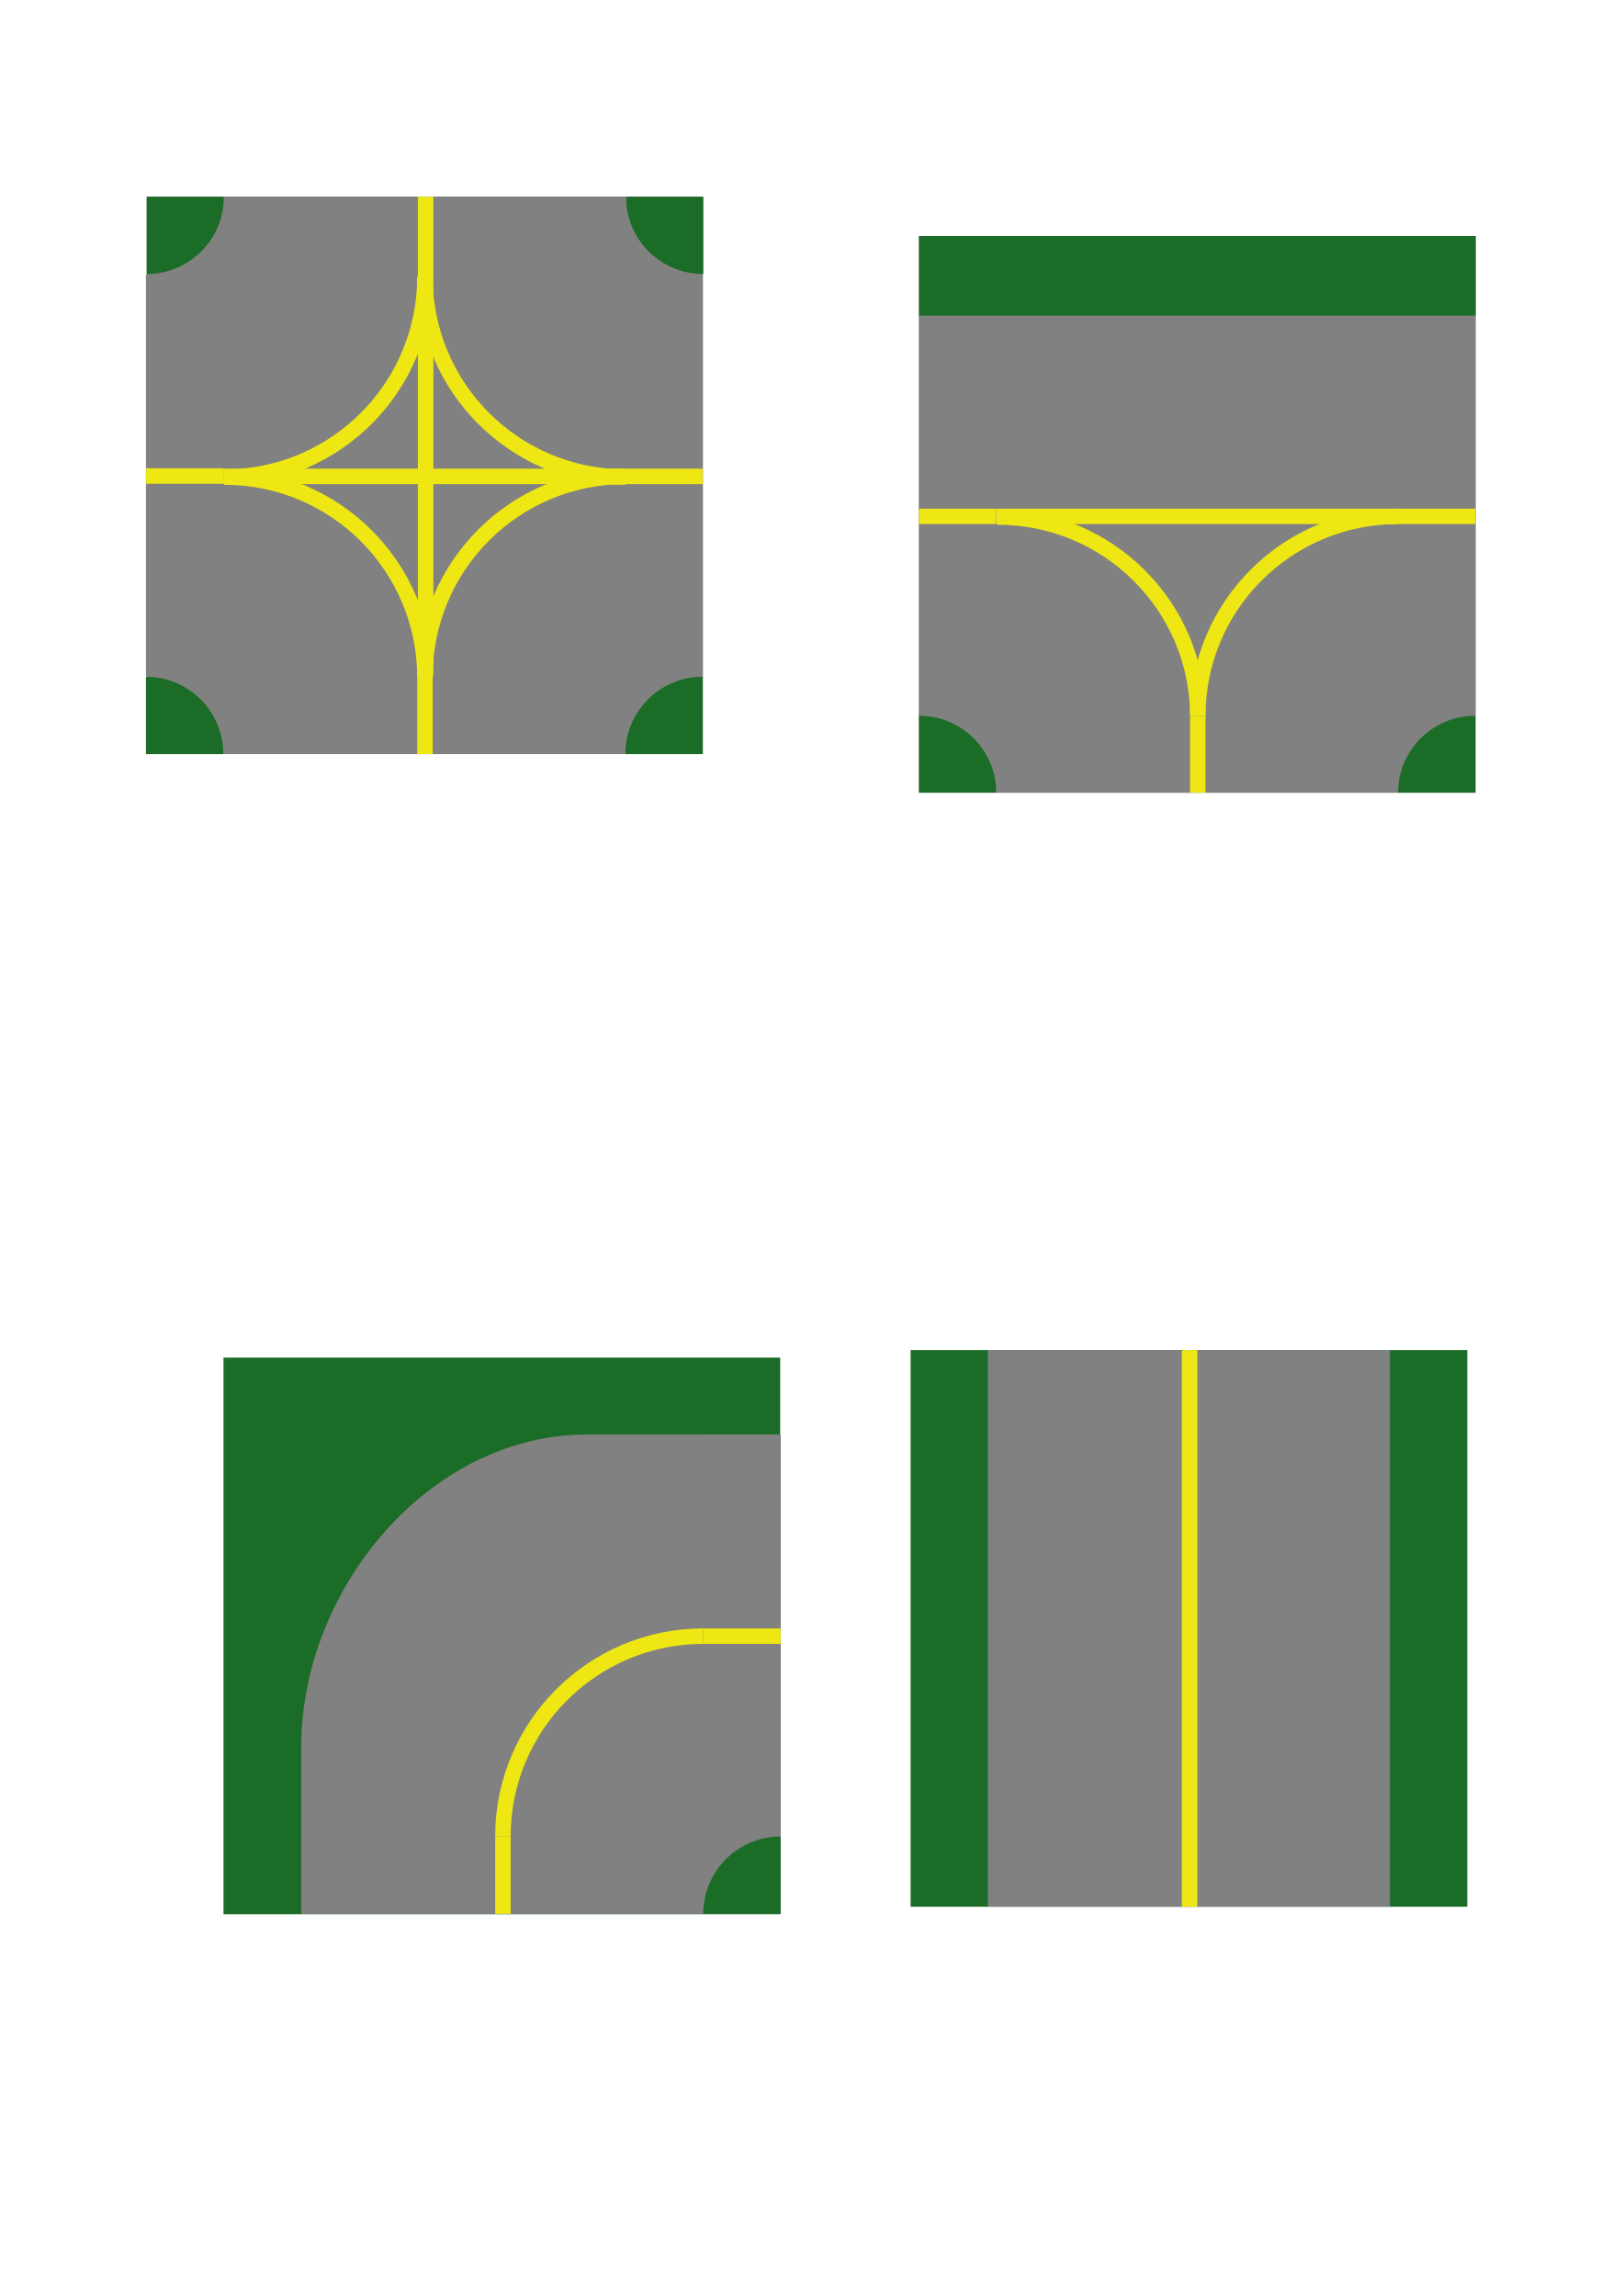
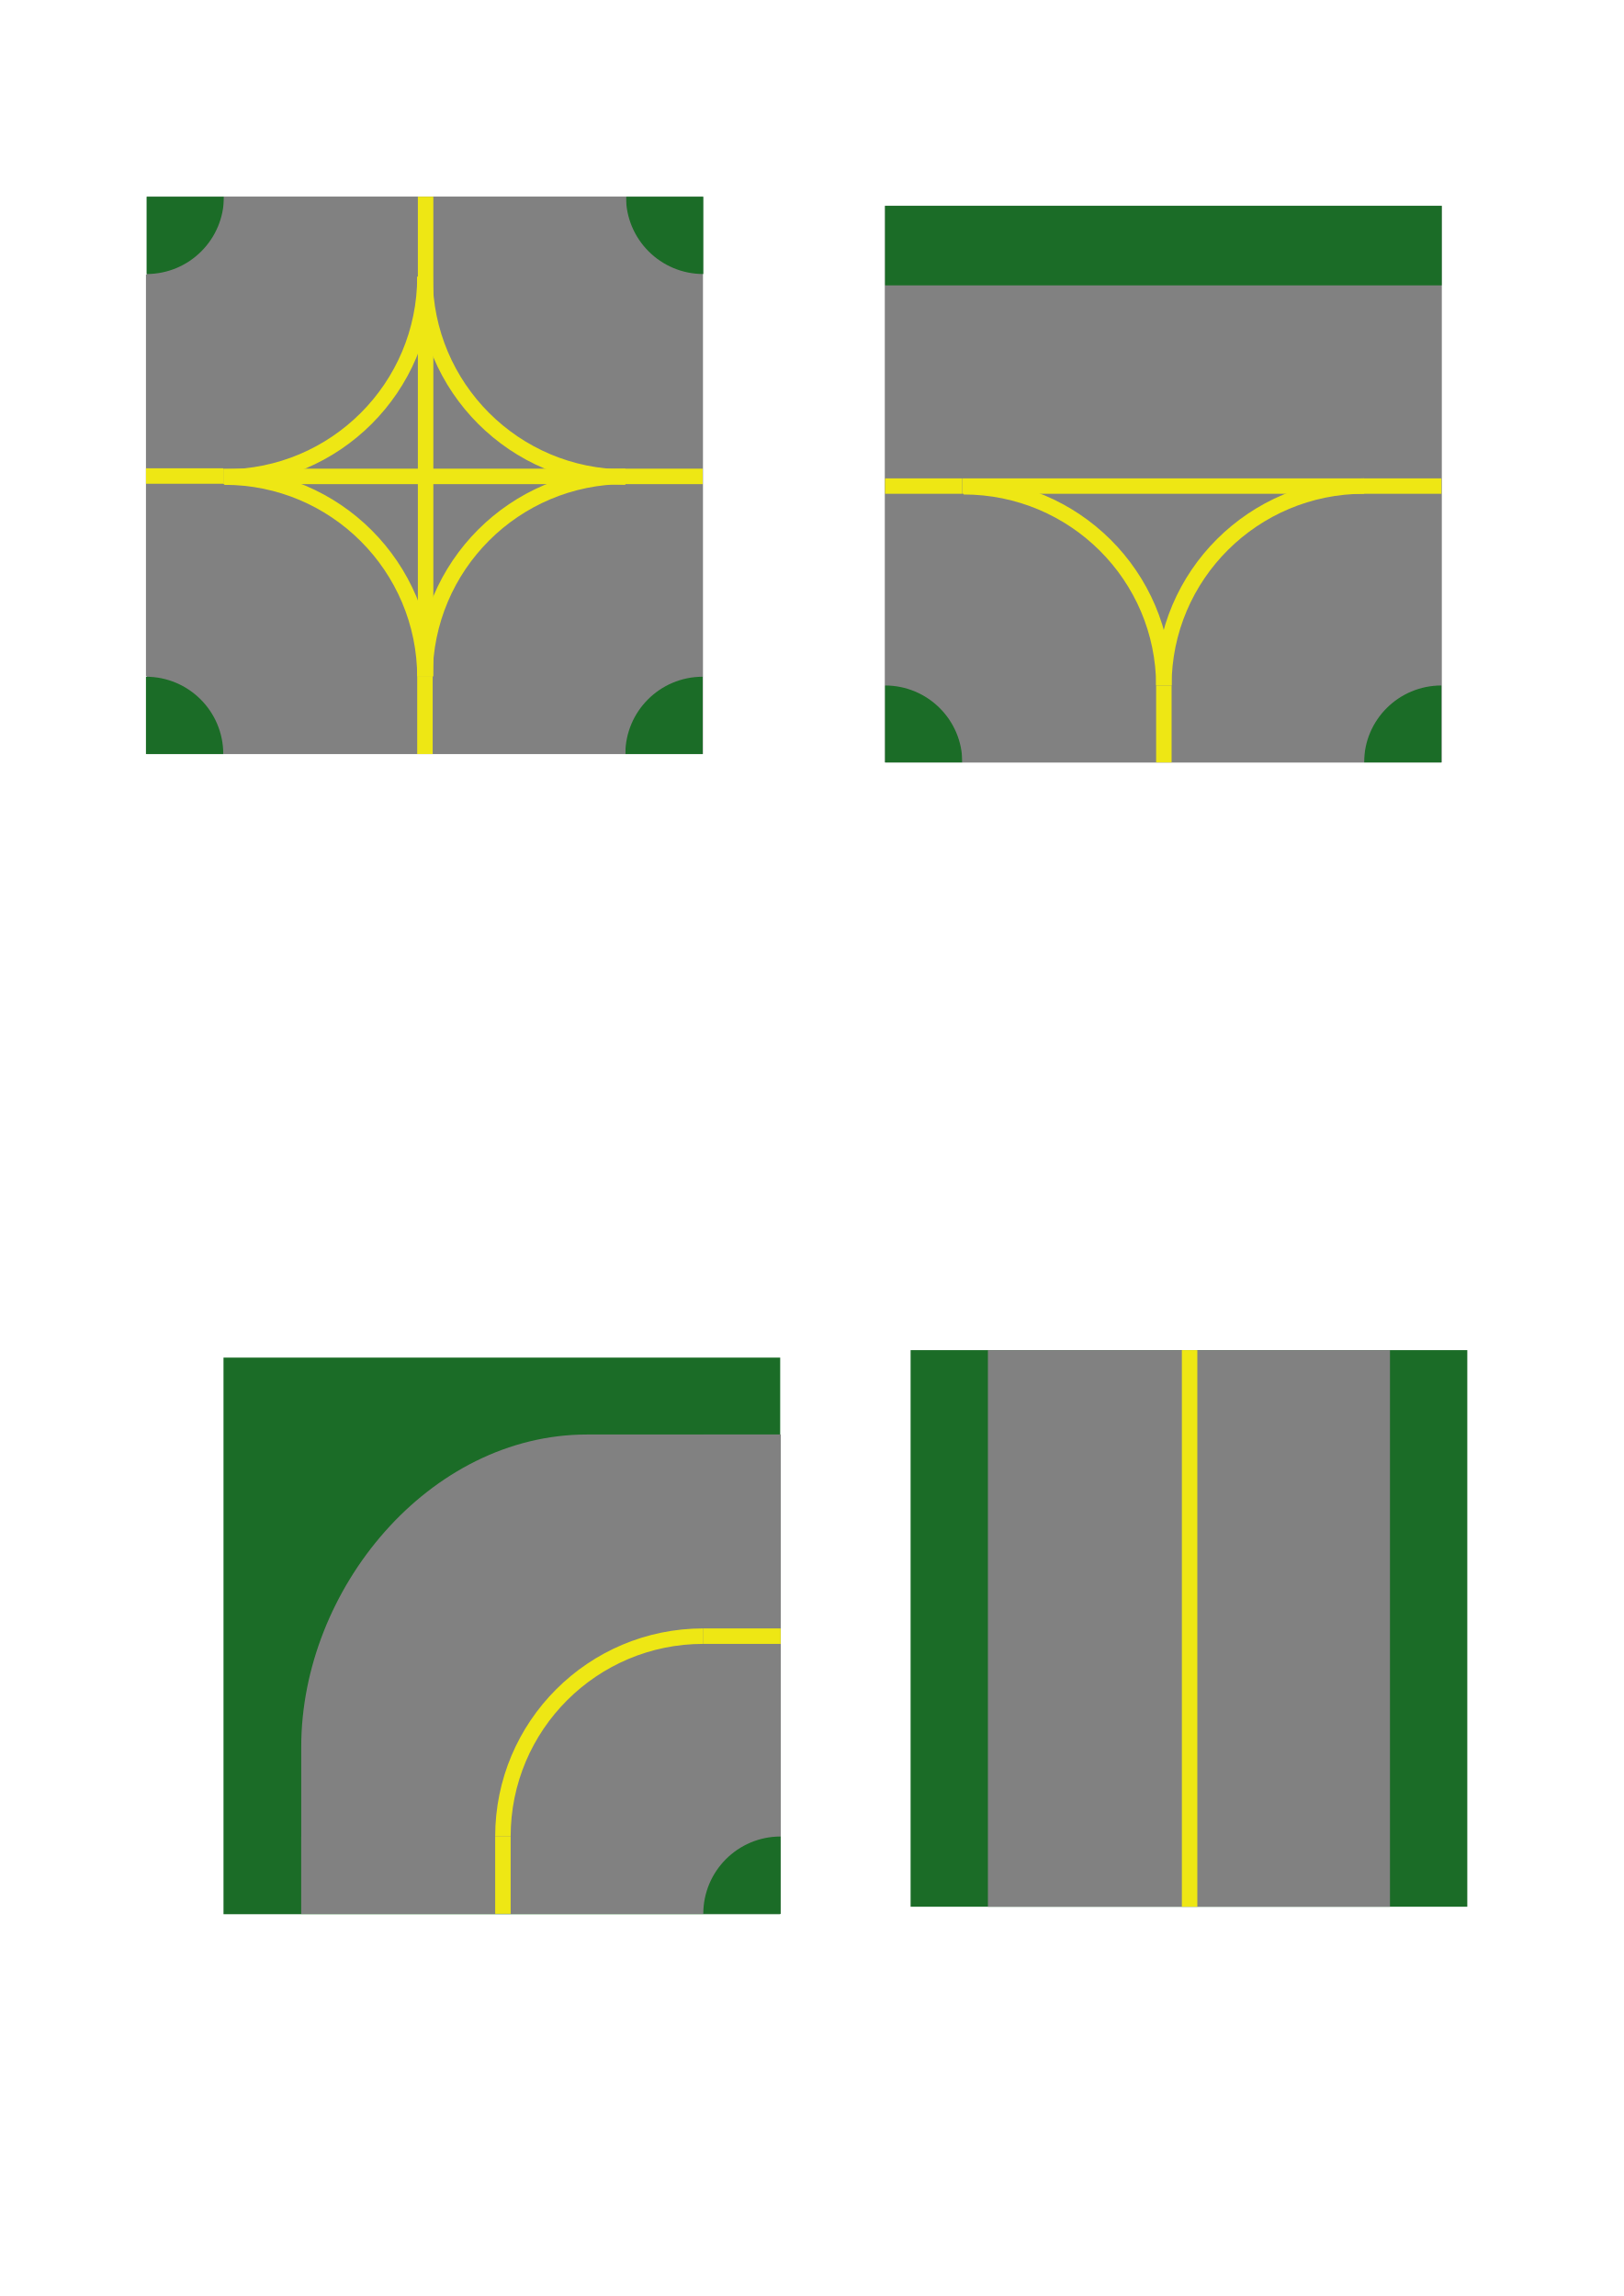
<svg xmlns="http://www.w3.org/2000/svg" width="210mm" height="297mm" viewBox="0 0 210 297" version="1.1" id="svg1">
  <defs id="defs1" />
  <g id="layer1">
    <g id="g3" transform="translate(89.83779,168.0273)">
      <g id="g4" transform="translate(-3.10453,-53.53796)">
        <rect style="fill:#1b6c27;fill-opacity:1;stroke-width:0.512" id="rect3" width="72" height="72" x="31.038" y="60.157" />
        <rect style="fill:#818181;fill-opacity:1;stroke-width:34.774" id="rect1" width="52" height="72" x="41.038" y="60.157" />
        <rect style="fill:#eee714;fill-opacity:1;stroke-width:17.991" id="rect2" width="2" height="72.002" x="-68.122" y="60.156" transform="scale(-1,1)" />
      </g>
    </g>
    <g id="g1" transform="translate(-89.06604,112.7684)">
      <rect style="fill:#1b6c27;fill-opacity:1;stroke:none;stroke-width:0.581;stroke-linejoin:miter;stroke-dasharray:none;stroke-opacity:1" id="rect8" width="72" height="72" x="117.972" y="62.845" />
      <path id="rect8-0" style="fill:#818181;fill-opacity:1;stroke:none;stroke-width:0.5;stroke-linejoin:miter;stroke-dasharray:none;stroke-opacity:1" d="m 164.988,72.793 c -20.413,-2.13e-4 -36.961,19.997 -36.962,40.41 l -1.3e-4,21.589 h 62 V 72.793 Z" />
      <g id="g3-3" transform="matrix(0.7308378,0,0,0.08188755,81.26144,122.9291)">
        <rect style="fill:#818181;fill-opacity:1;stroke-width:52.974" id="rect1-7" width="71.151" height="122.115" x="63.988" y="22.767" />
        <rect style="fill:#eee714;fill-opacity:1;stroke-width:27.407" id="rect2-8" width="2.737" height="122.115" x="-101.047" y="22.763" transform="scale(-1,1)" />
      </g>
      <g id="g3-33" transform="matrix(0,0.7308378,-0.08188755,0,191.8901,26.0287)">
        <rect style="fill:#818181;fill-opacity:1;stroke-width:52.974" id="rect1-1" width="71.151" height="122.115" x="63.988" y="22.767" />
        <rect style="fill:#eee714;fill-opacity:1;stroke-width:27.407" id="rect2-2" width="2.737" height="122.115" x="-101.047" y="22.763" transform="scale(-1,1)" />
      </g>
      <path id="path7" style="fill:none;fill-opacity:1;stroke:#eee714;stroke-width:2.001;stroke-dasharray:none;stroke-opacity:1" d="M 154.11,124.794 A 25.919,25.918 0 0 1 180.028,98.876" />
      <path id="path8" style="fill:none;fill-opacity:1;stroke:none;stroke-width:0.5;stroke-linejoin:miter;stroke-dasharray:none;stroke-opacity:1" d="m 159.026,72.793 a 31,31 0 0 1 31,31 v 0 a 31,31 0 0 1 -31,31 31,31 0 0 1 -31,-31" />
      <path id="path9" style="fill:#1b6c27;fill-opacity:1;stroke:none;stroke-width:0.5;stroke-linejoin:miter;stroke-dasharray:none;stroke-opacity:1" d="m 190.026,124.793 a 10,10 0 0 0 -10,10 h 10 z" />
    </g>
    <g id="g11" transform="translate(-10.31757,-68.34749)">
      <rect style="fill:#818181;fill-opacity:1;stroke:none;stroke-width:0.5;stroke-linejoin:miter;stroke-dasharray:none;stroke-opacity:1" id="rect10" width="71.915" height="72.094" x="29.32" y="93.793" />
      <path id="path7-3-3-8" style="fill:none;fill-opacity:1;stroke:#eee714;stroke-width:2.001;stroke-dasharray:none;stroke-opacity:1" d="m 39.359,130.062 a 25.918,25.919 0 0 1 25.918,25.919" />
      <g id="g3-33-5-6" transform="matrix(0,0.7308378,-0.08188755,0,103.0579,57.1231)">
        <rect style="fill:#818181;fill-opacity:1;stroke-width:52.974" id="rect1-1-8-1" width="71.151" height="122.115" x="63.988" y="22.767" />
        <rect style="fill:#eee714;fill-opacity:1;stroke-width:68.243" id="rect2-2-2-0" width="2.737" height="757.138" x="-101.047" y="22.763" transform="scale(-1,1)" />
      </g>
      <path id="path7-3-3-8-3" style="fill:none;fill-opacity:1;stroke:#eee714;stroke-width:2.001;stroke-dasharray:none;stroke-opacity:1" d="M 39.359,130.062 A 25.918,25.919 0 0 0 65.277,104.144" />
      <g id="g3-33-5-0-6" transform="matrix(0,0.7308378,-0.08188755,0,41.05808,57.07582)">
        <rect style="fill:#818181;fill-opacity:1;stroke-width:52.974" id="rect1-1-8-6-9" width="71.151" height="122.115" x="63.988" y="22.767" />
        <rect style="fill:#eee714;fill-opacity:1;stroke-width:27.407" id="rect2-2-2-7-4" width="2.737" height="122.115" x="-101.047" y="22.763" transform="scale(-1,1)" />
      </g>
      <path id="path7-3-8" style="fill:none;fill-opacity:1;stroke:#eee714;stroke-width:2.001;stroke-dasharray:none;stroke-opacity:1" d="M 65.277,155.888 A 25.919,25.918 0 0 1 91.196,129.97" />
      <path id="path7-3-8-1" style="fill:none;fill-opacity:1;stroke:#eee714;stroke-width:2.001;stroke-dasharray:none;stroke-opacity:1" d="m 65.277,104.144 a 25.919,25.918 0 0 0 25.919,25.918" />
      <path id="path8-6-2" style="fill:none;fill-opacity:1;stroke:none;stroke-width:0.5;stroke-linejoin:miter;stroke-dasharray:none;stroke-opacity:1" d="m 70.194,103.888 a 31,31 0 0 1 31,31 v 0 A 31,31 0 0 1 70.194,165.887 31,31 0 0 1 39.194,134.888" />
      <path id="path9-7-8" style="fill:#1b6c27;fill-opacity:1;stroke:none;stroke-width:0.5;stroke-linejoin:miter;stroke-dasharray:none;stroke-opacity:1" d="m 101.194,155.888 a 10,10 0 0 0 -10,10 h 10 z" />
      <path id="path9-7-6-2" style="fill:#1b6c27;fill-opacity:1;stroke:none;stroke-width:0.5;stroke-linejoin:miter;stroke-dasharray:none;stroke-opacity:1" d="m 39.194,165.887 a 10,10 0 0 0 -10,-10 v 10 z" />
      <g id="g3-3-6-7" transform="matrix(0.7308378,0,0,0.08188755,-7.570758,154.0235)">
        <rect style="fill:#818181;fill-opacity:1;stroke-width:52.974" id="rect1-7-6-9" width="71.151" height="122.115" x="63.988" y="22.767" />
        <rect style="fill:#eee714;fill-opacity:1;stroke-width:27.407" id="rect2-8-8-4" width="2.737" height="122.115" x="-101.047" y="22.763" transform="scale(-1,1)" />
      </g>
      <path id="path9-7-8-8" style="fill:#1b6c27;fill-opacity:1;stroke:none;stroke-width:0.5;stroke-linejoin:miter;stroke-dasharray:none;stroke-opacity:1" d="m 101.278,103.793 a 10,10 0 0 1 -10,-10 h 10 z" />
      <path id="path9-7-6-2-9" style="fill:#1b6c27;fill-opacity:1;stroke:none;stroke-width:0.5;stroke-linejoin:miter;stroke-dasharray:none;stroke-opacity:1" d="m 39.278,93.794 a 10,10 0 0 1 -10,10 v -10 z" />
      <g id="g3-3-6-7-6" transform="matrix(0.7308378,0,0,-0.08188755,-7.486724,105.6575)">
        <rect style="fill:#818181;fill-opacity:1;stroke-width:52.974" id="rect1-7-6-9-8" width="71.151" height="122.115" x="63.988" y="22.767" />
        <rect style="fill:#eee714;fill-opacity:1;stroke-width:68.27" id="rect2-8-8-4-3" width="2.737" height="757.74" x="-101.047" y="-612.862" transform="scale(-1,1)" />
      </g>
    </g>
-     <g id="g5" transform="matrix(0.9994208,0,0,0.9953255,31.11243,-154.1442)">
+     <g id="g5" transform="matrix(0.9994208,0,0,0.9953255,26.72196,-158.06)">
      <rect style="fill:#818181;fill-opacity:1;stroke:none;stroke-width:0.501;stroke-linejoin:miter;stroke-dasharray:none;stroke-opacity:1" id="rect10-0" width="72.042" height="72.338" x="87.793" y="185.552" />
      <path id="path7-3-3-8-2" style="fill:none;fill-opacity:1;stroke:#eee714;stroke-width:2.001;stroke-dasharray:none;stroke-opacity:1" d="m 97.959,222.065 a 25.918,25.919 0 0 1 25.918,25.919" />
      <g id="g3-33-5-6-4" transform="matrix(0,0.7308378,-0.08188755,0,161.6573,149.1255)">
        <rect style="fill:#818181;fill-opacity:1;stroke-width:52.974" id="rect1-1-8-1-5" width="71.151" height="122.115" x="63.988" y="22.767" />
        <rect style="fill:#eee714;fill-opacity:1;stroke-width:68.243" id="rect2-2-2-0-3" width="2.737" height="757.138" x="-101.047" y="22.763" transform="scale(-1,1)" />
      </g>
      <g id="g3-33-5-0-6-3" transform="matrix(0,0.7308378,-0.08188755,0,99.65727,149.1255)">
        <rect style="fill:#818181;fill-opacity:1;stroke-width:52.974" id="rect1-1-8-6-9-3" width="71.151" height="122.115" x="63.988" y="22.767" />
        <rect style="fill:#eee714;fill-opacity:1;stroke-width:27.407" id="rect2-2-2-7-4-3" width="2.737" height="122.115" x="-101.047" y="22.763" transform="scale(-1,1)" />
      </g>
      <path id="path7-3-8-9" style="fill:none;fill-opacity:1;stroke:#eee714;stroke-width:2.001;stroke-dasharray:none;stroke-opacity:1" d="M 123.877,247.891 A 25.919,25.918 0 0 1 149.796,221.973" />
      <path id="path8-6-2-4" style="fill:none;fill-opacity:1;stroke:none;stroke-width:0.5;stroke-linejoin:miter;stroke-dasharray:none;stroke-opacity:1" d="m 128.793,195.89 a 31,31 0 0 1 31,31 v 0 a 31,31 0 0 1 -31,31 31,31 0 0 1 -31,-31" />
      <path id="path9-7-8-4" style="fill:#1b6c27;fill-opacity:1;stroke:none;stroke-width:0.5;stroke-linejoin:miter;stroke-dasharray:none;stroke-opacity:1" d="m 159.793,247.89 a 10,10 0 0 0 -10,10 h 10 z" />
      <path id="path9-7-6-2-0" style="fill:#1b6c27;fill-opacity:1;stroke:none;stroke-width:0.5;stroke-linejoin:miter;stroke-dasharray:none;stroke-opacity:1" d="m 97.793,257.89 a 10,10 0 0 0 -10,-10 v 10 z" />
      <g id="g3-3-6-7-1" transform="matrix(0.7308378,0,0,0.08188755,51.02857,246.0259)">
        <rect style="fill:#818181;fill-opacity:1;stroke-width:52.974" id="rect1-7-6-9-2" width="71.151" height="122.115" x="63.988" y="22.767" />
        <rect style="fill:#eee714;fill-opacity:1;stroke-width:27.407" id="rect2-8-8-4-6" width="2.737" height="122.115" x="-101.047" y="22.763" transform="scale(-1,1)" />
      </g>
      <rect style="fill:#1b6c27;fill-opacity:1;stroke-width:0.5" id="rect5" width="72.042" height="10.338" x="87.793" y="185.552" />
    </g>
  </g>
</svg>
